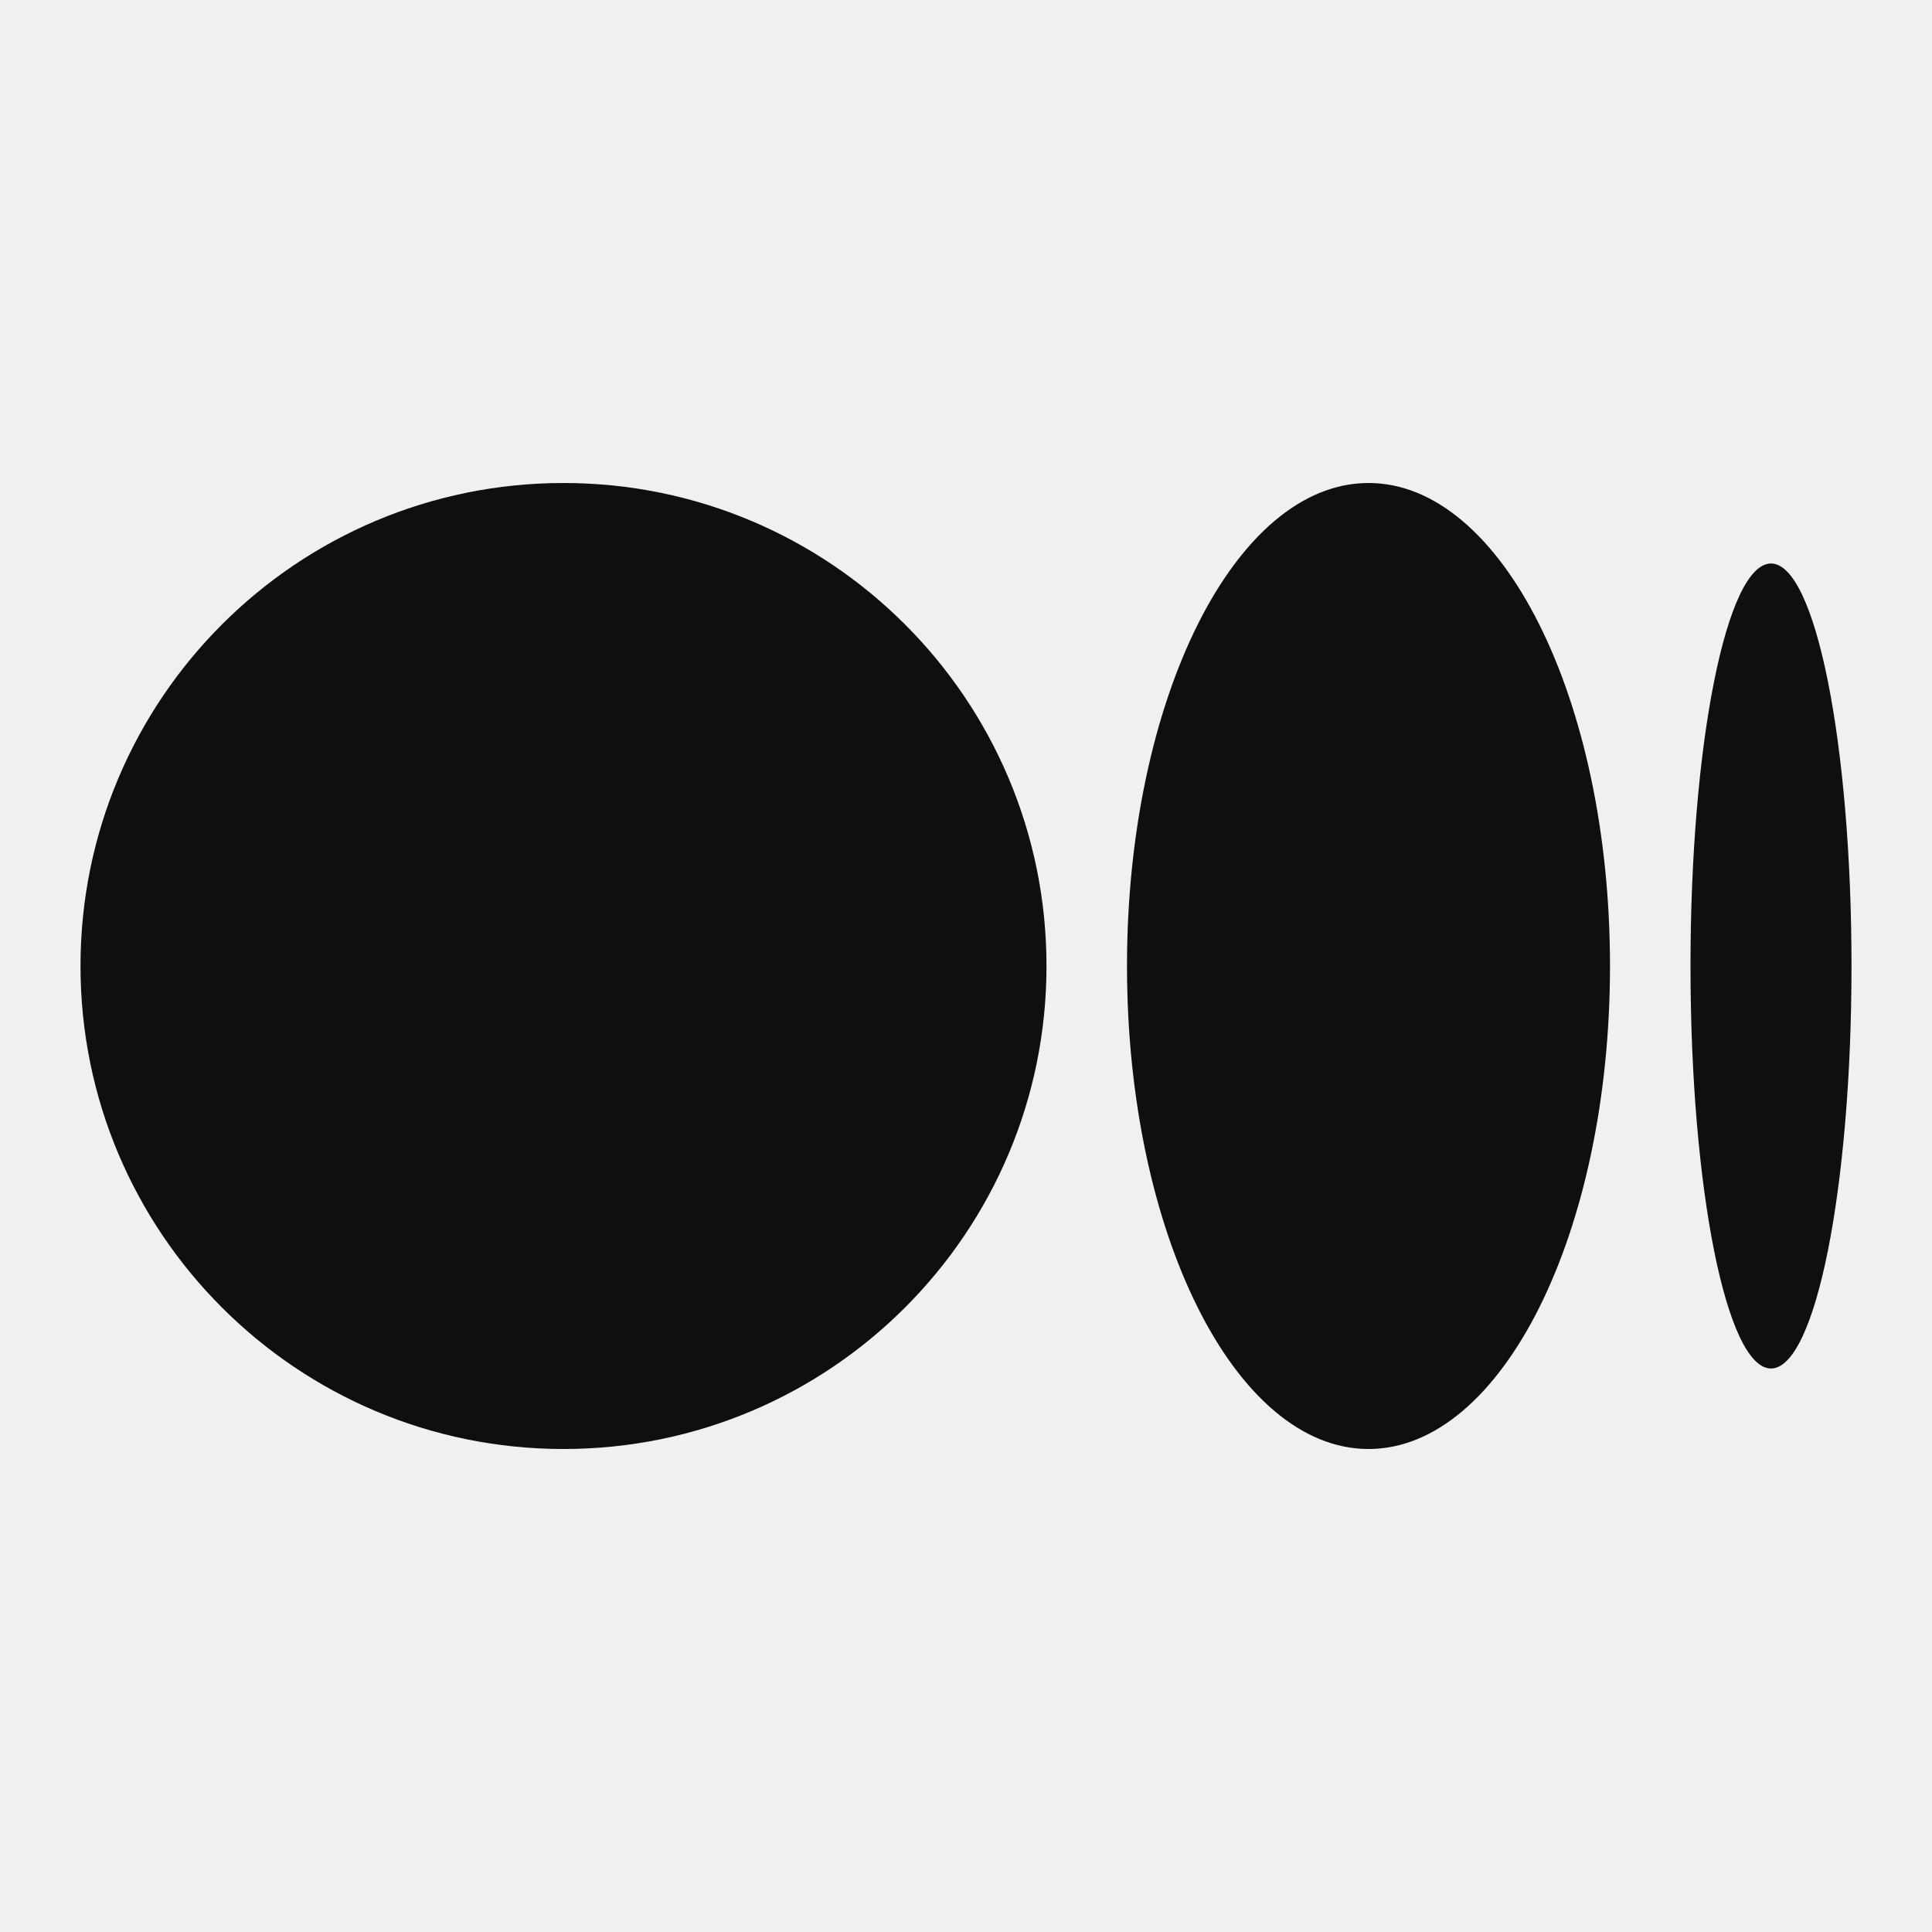
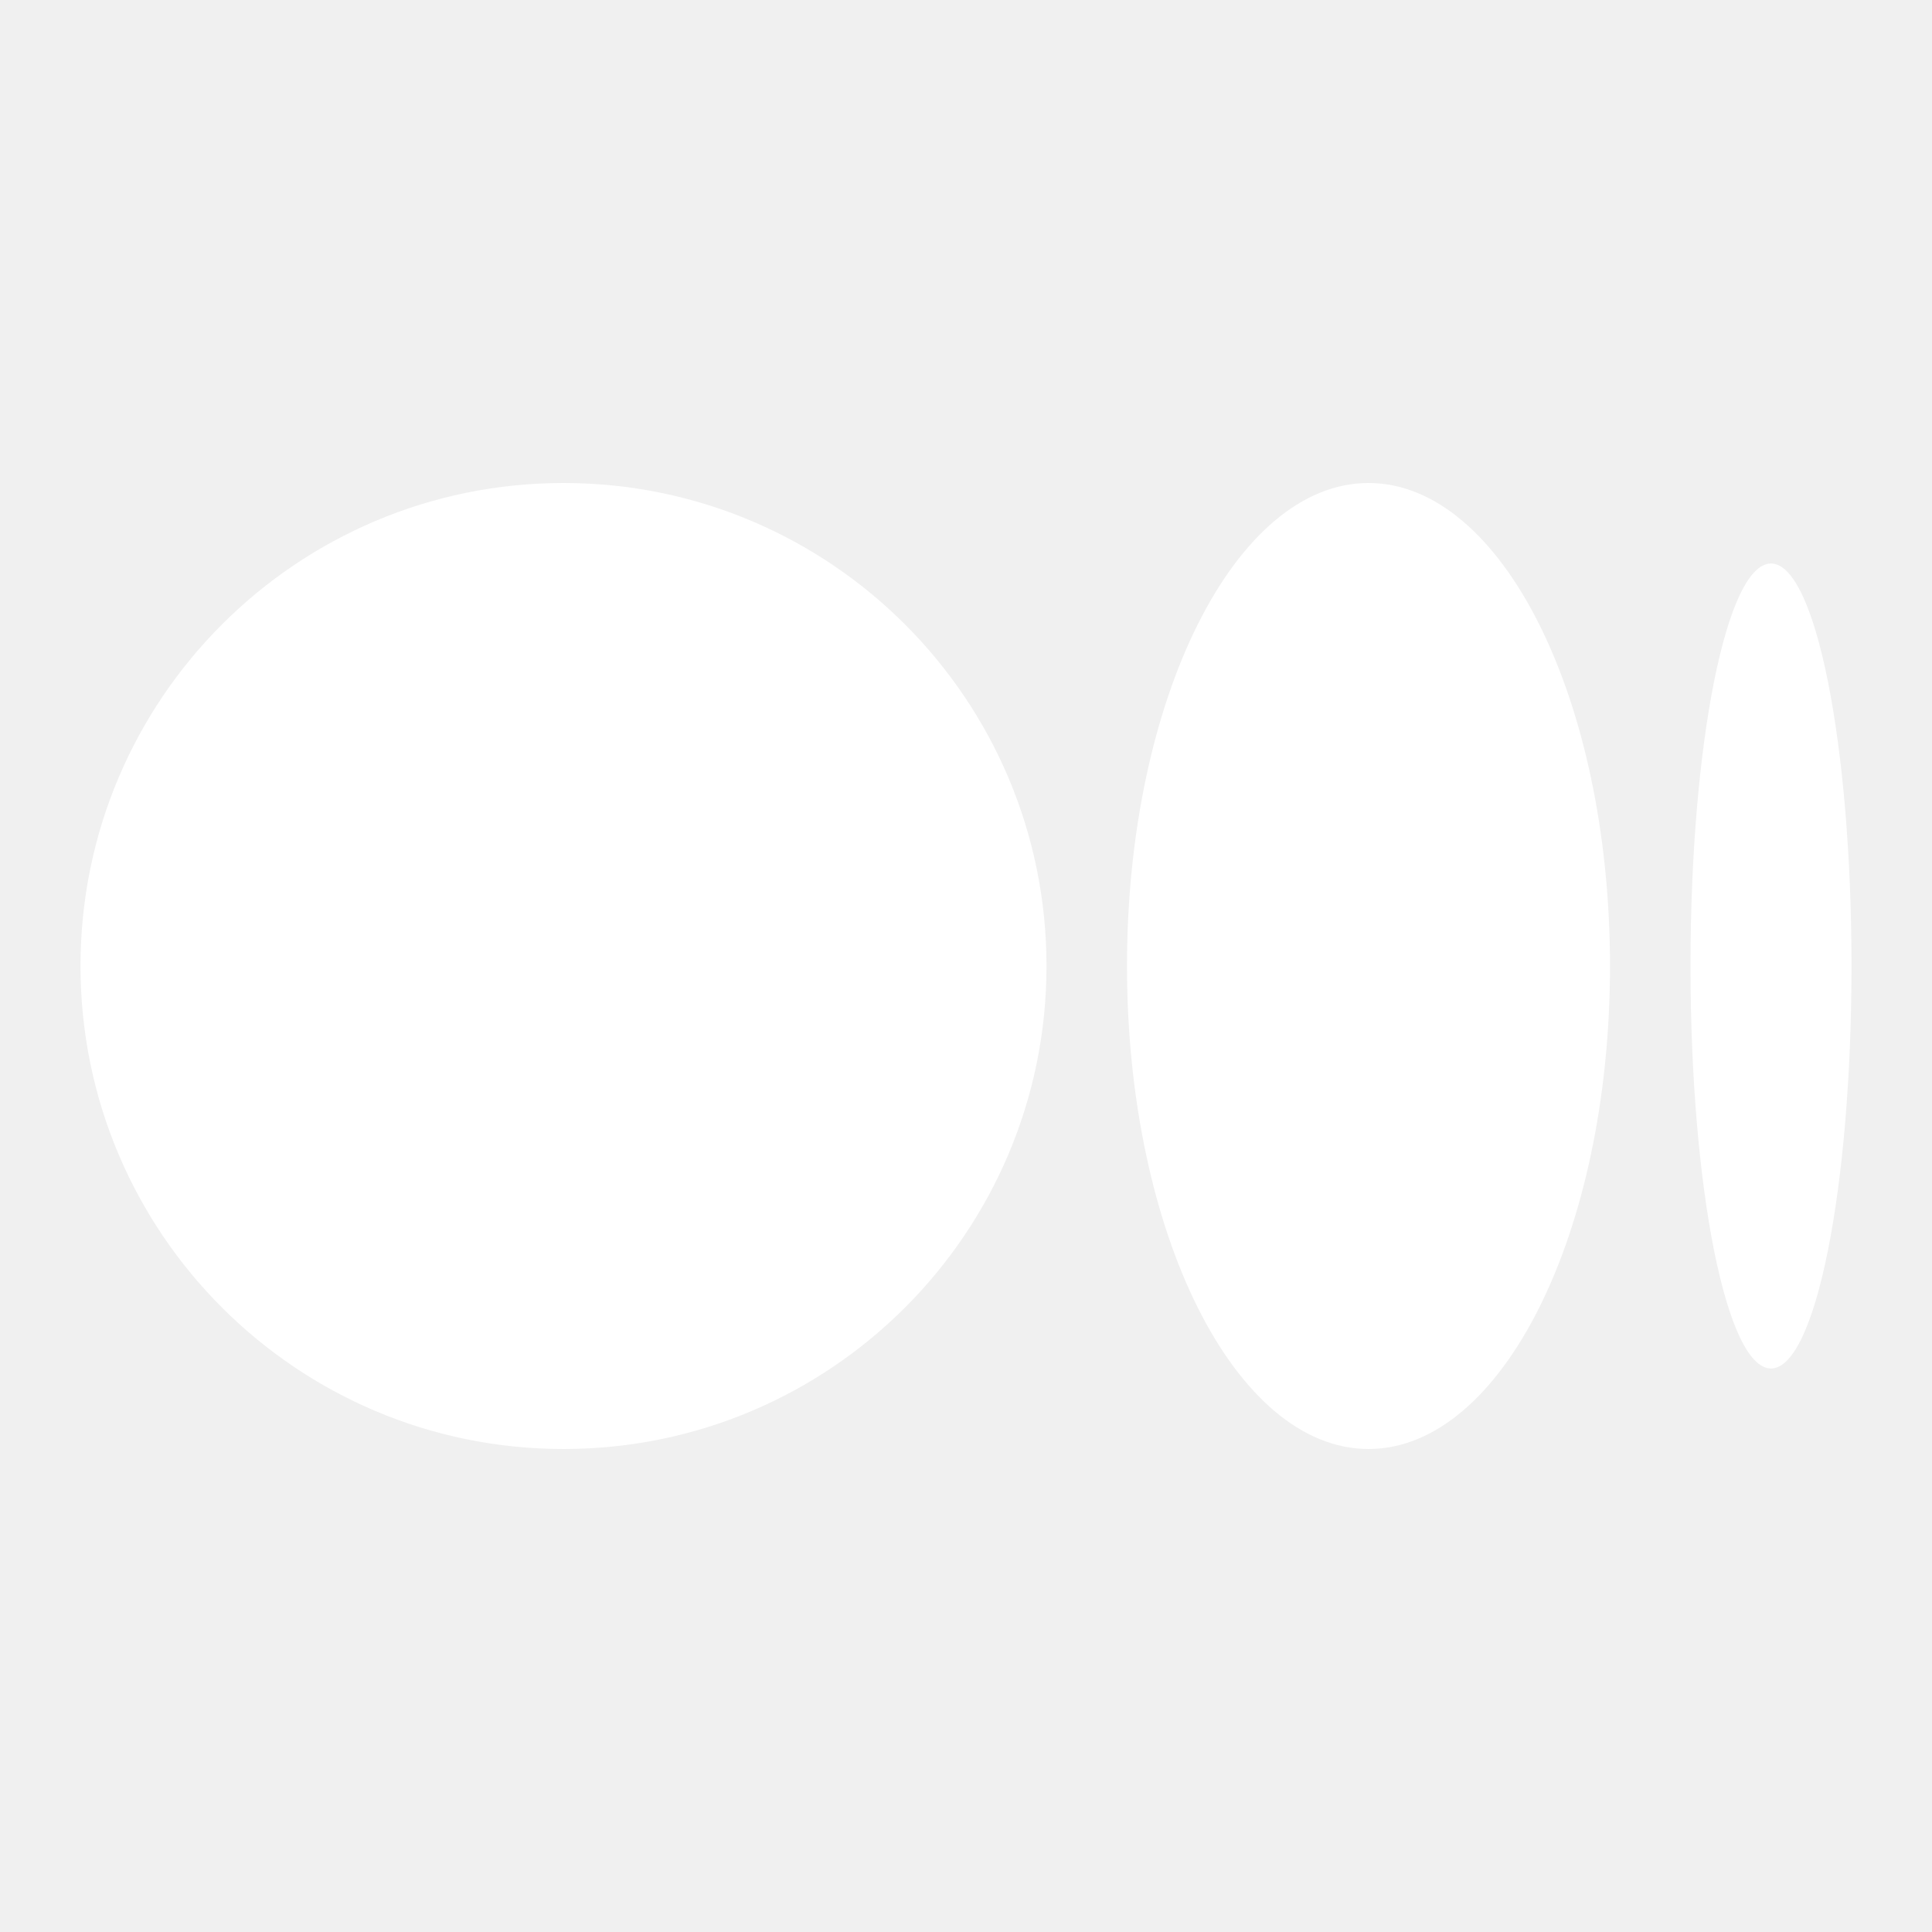
<svg xmlns="http://www.w3.org/2000/svg" width="64px" height="64px" viewBox="0 0 24 24" fill="none">
  <g id="SVGRepo_bgCarrier" stroke-width="0" />
  <g id="SVGRepo_tracerCarrier" stroke-linecap="round" stroke-linejoin="round" />
  <g id="SVGRepo_iconCarrier">
-     <path d="M13 12C13 15.314 10.314 18 7 18C3.686 18 1 15.314 1 12C1 8.686 3.686 6 7 6C10.314 6 13 8.686 13 12Z" fill="#0F0F0F" />
-     <path d="M23 12C23 14.761 22.552 17 22 17C21.448 17 21 14.761 21 12C21 9.239 21.448 7 22 7C22.552 7 23 9.239 23 12Z" fill="#0F0F0F" />
-     <path d="M17 18C18.657 18 20 15.314 20 12C20 8.686 18.657 6 17 6C15.343 6 14 8.686 14 12C14 15.314 15.343 18 17 18Z" fill="#0F0F0F" />
+     <path d="M13 12C13 15.314 10.314 18 7 18C3.686 18 1 15.314 1 12C1 8.686 3.686 6 7 6C10.314 6 13 8.686 13 12Z" fill="#ffffff" />
+     <path d="M23 12C23 14.761 22.552 17 22 17C21.448 17 21 14.761 21 12C21 9.239 21.448 7 22 7C22.552 7 23 9.239 23 12Z" fill="#ffffff" />
+     <path d="M17 18C18.657 18 20 15.314 20 12C20 8.686 18.657 6 17 6C15.343 6 14 8.686 14 12C14 15.314 15.343 18 17 18Z" fill="#ffffff" />
  </g>
</svg>
